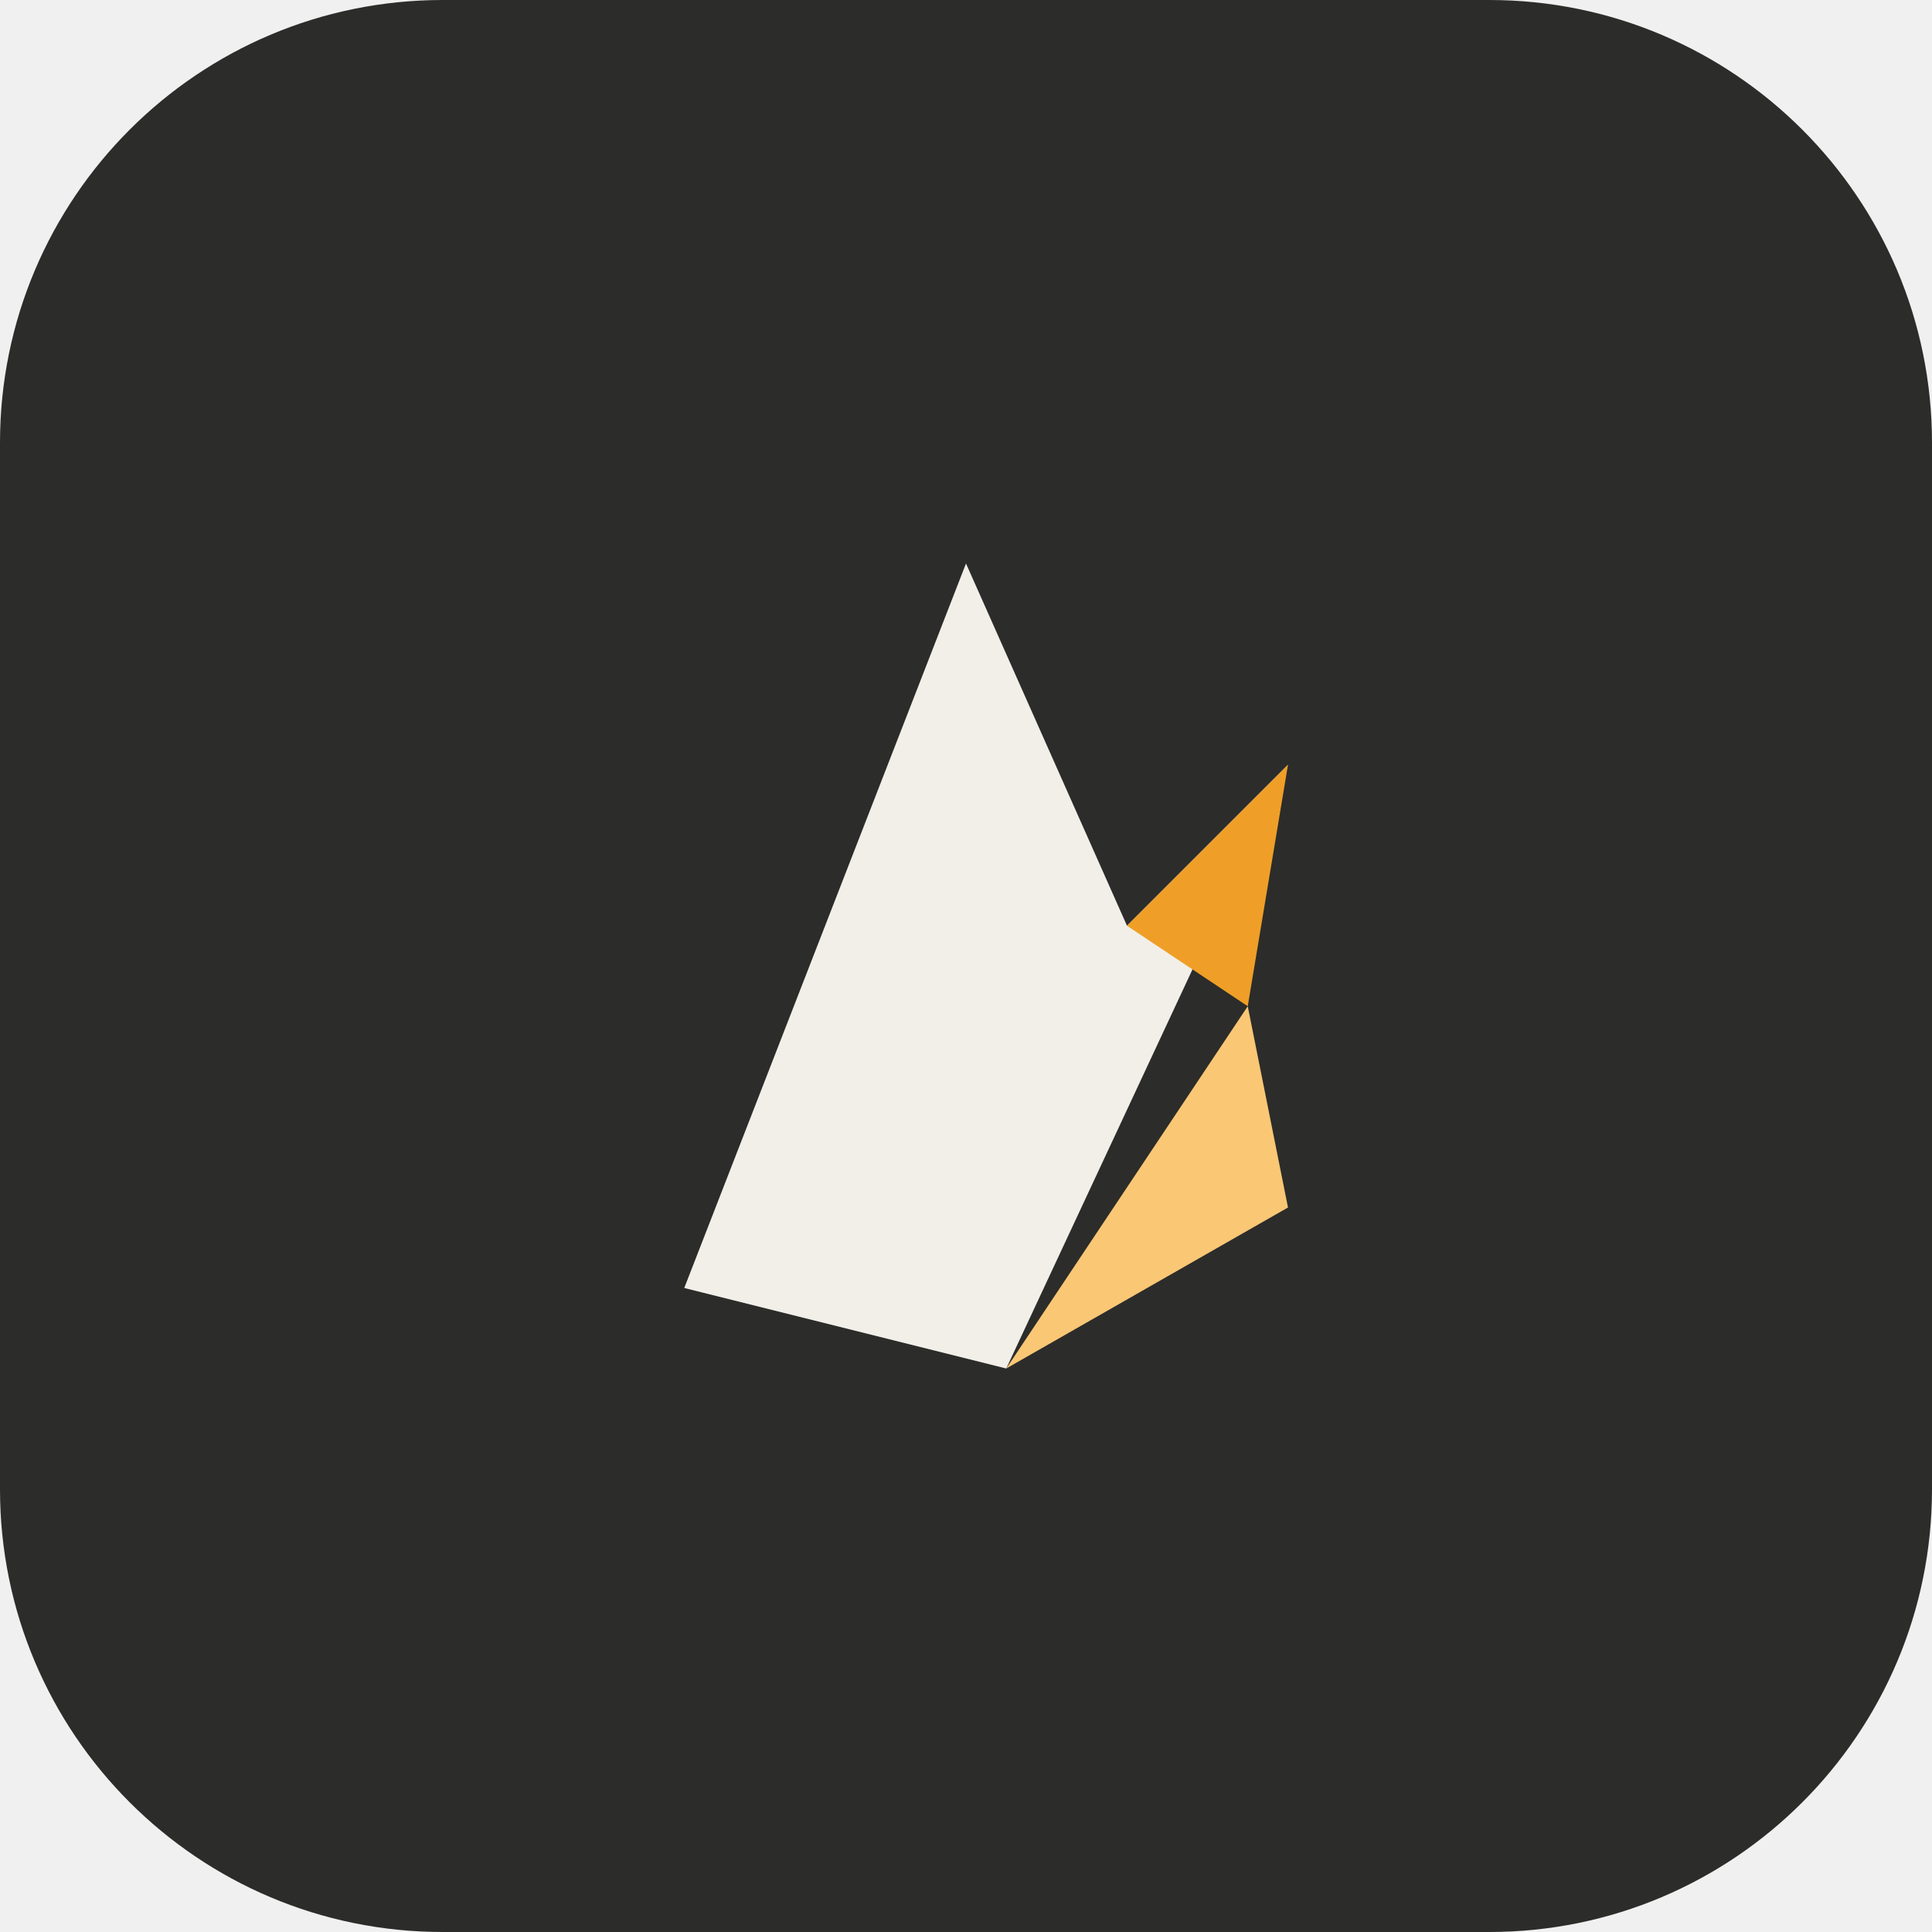
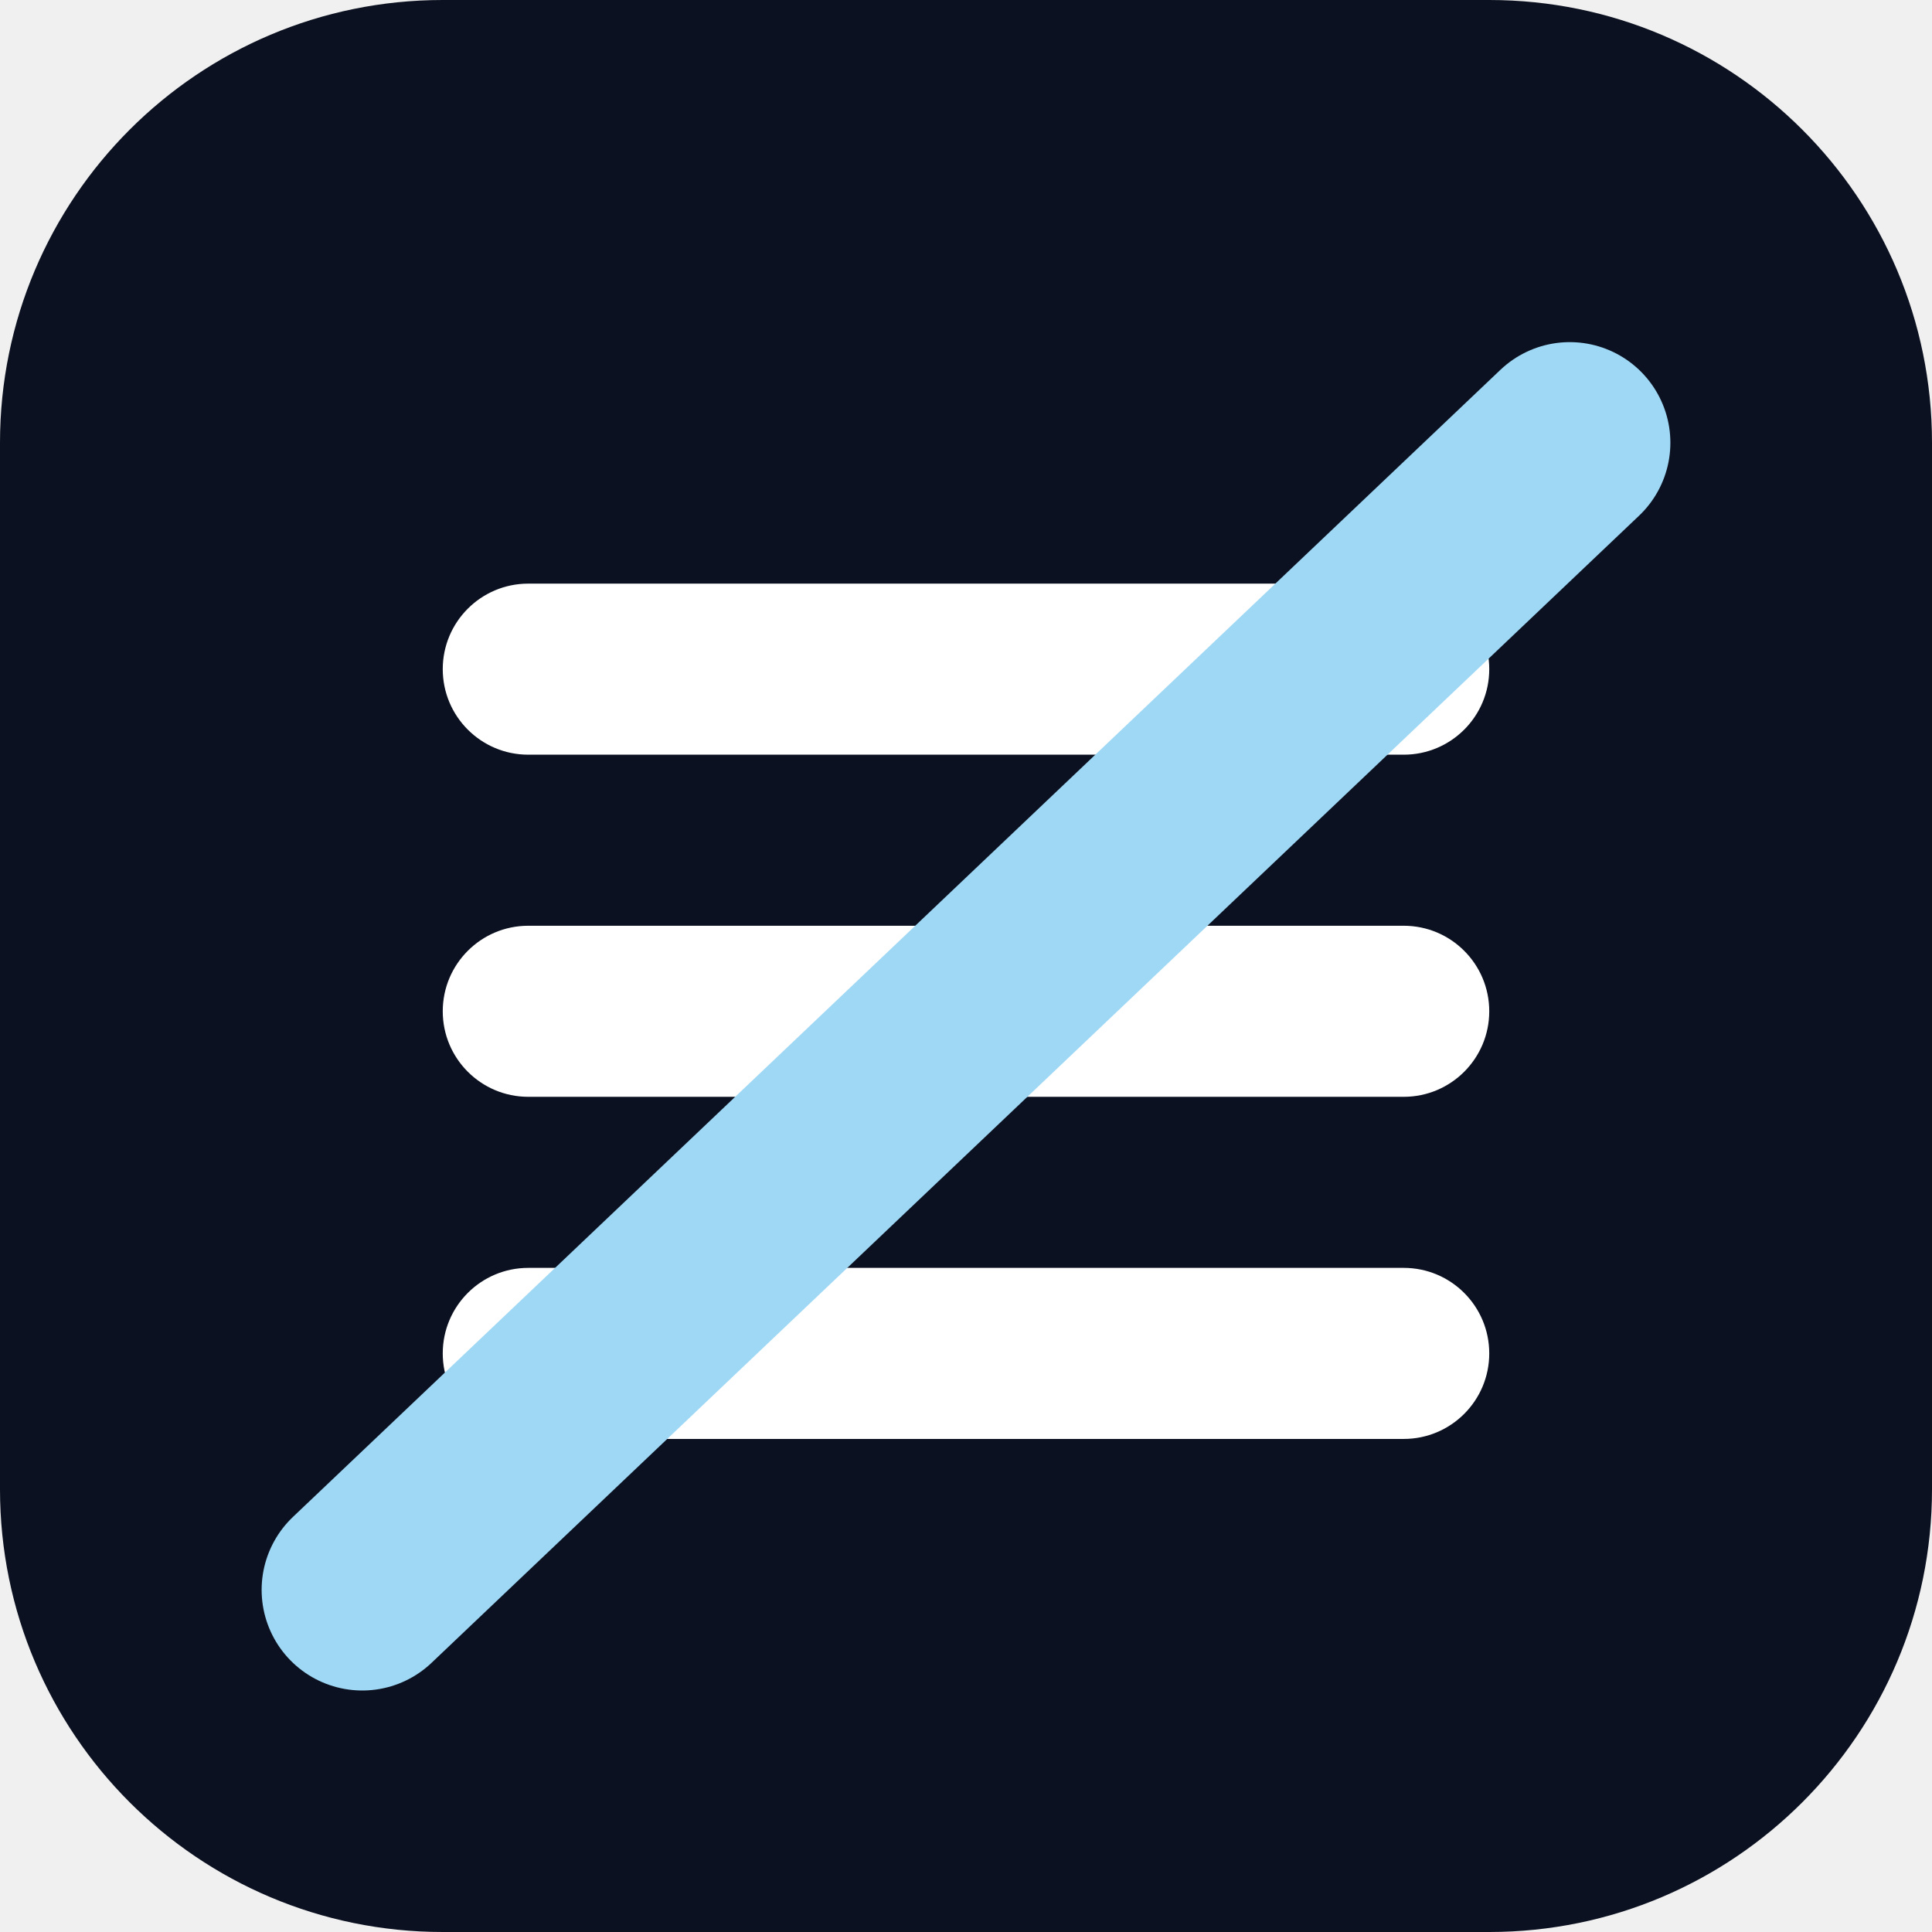
- <svg xmlns="http://www.w3.org/2000/svg" viewBox="0 0 96 96" role="img" aria-label="Flint app icon">
-   <rect width="96" height="96" rx="22" fill="#2C2C2A" />
-   <g transform="translate(20,20) scale(1)">
-     <polygon points="14,44 28,8 36,26 44,18 30,48" fill="#F1EFE8" />
-     <polygon points="36,26 44,18 42,30" fill="#EF9F27" />
-     <polygon points="30,48 42,30 44,40" fill="#FAC775" />
+ <svg xmlns="http://www.w3.org/2000/svg" viewBox="0 0 96 96" role="img" aria-label="noScroll app icon">
+   <rect width="96" height="96" rx="22" fill="#0B1120" />
+   <g transform="translate(15,17)">
+     <rect x="7" y="12" width="52" height="8.5" rx="4.25" fill="#FFFFFF" />
+     <rect x="7" y="29" width="52" height="8.5" rx="4.25" fill="#FFFFFF" />
+     <rect x="7" y="46" width="52" height="8.5" rx="4.25" fill="#FFFFFF" />
+     <line x1="3" y1="62" x2="63" y2="5" stroke="#9FD8F5" stroke-width="10" stroke-linecap="round" />
  </g>
</svg>
